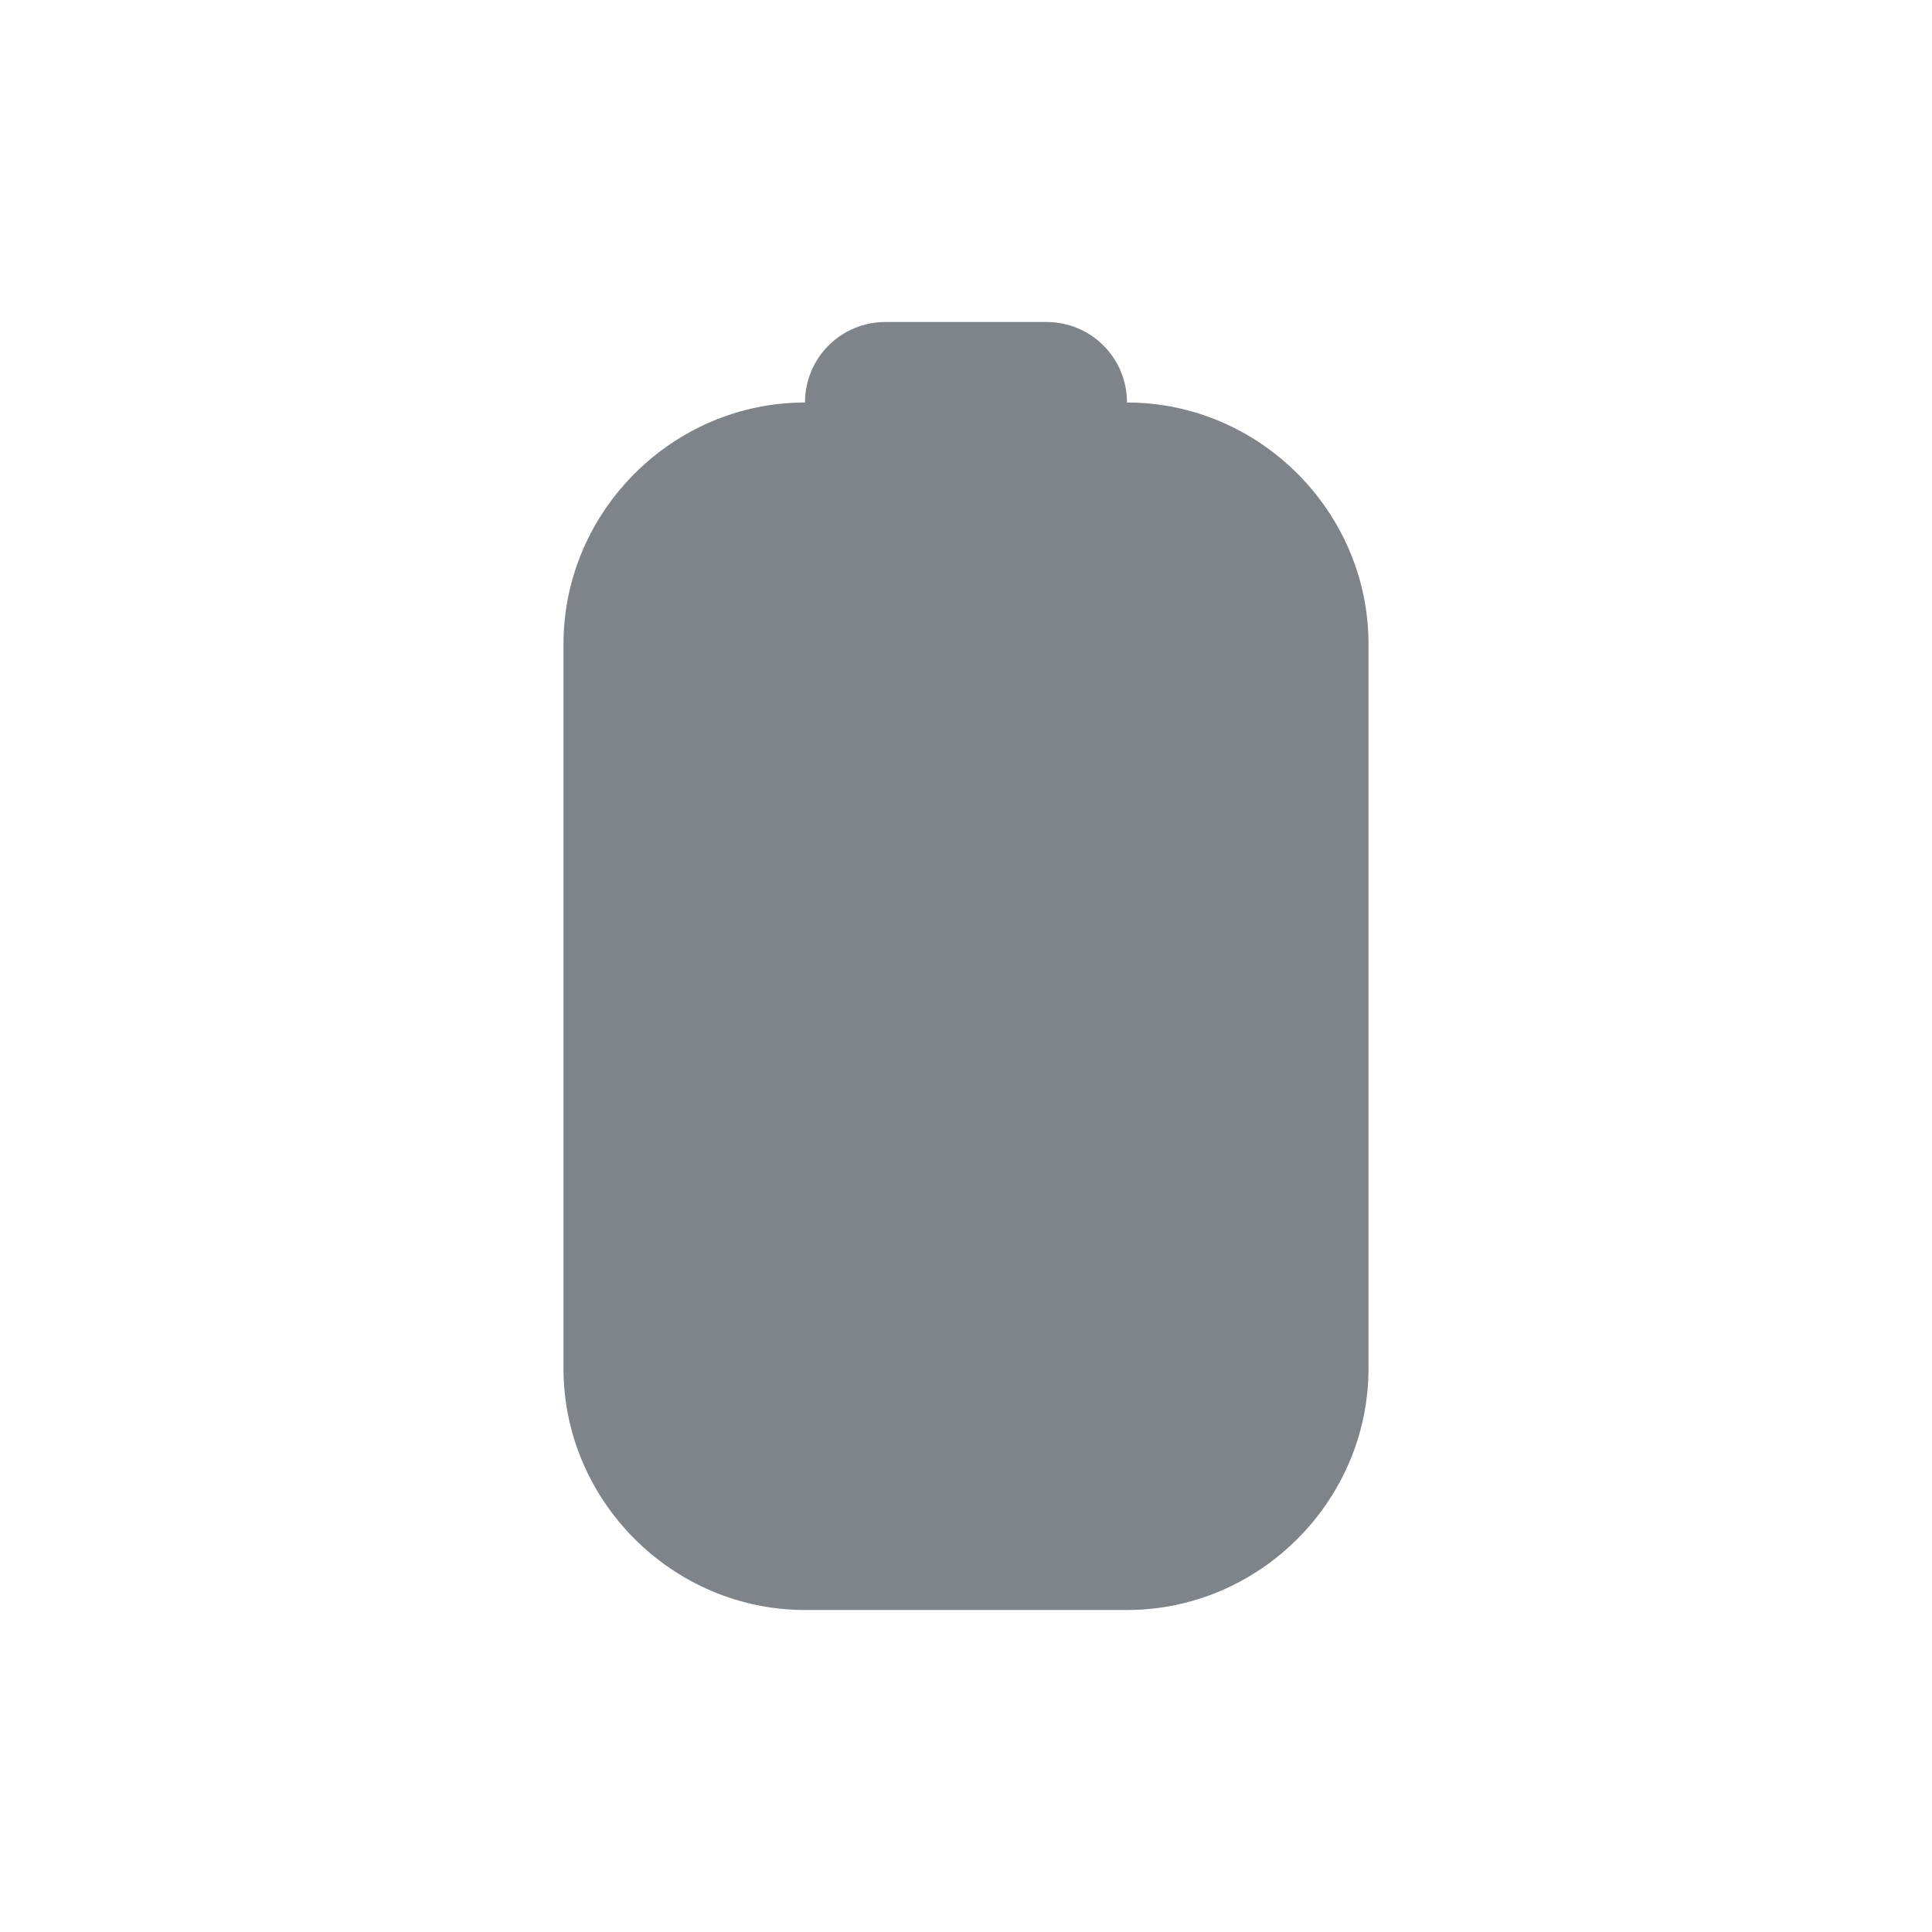
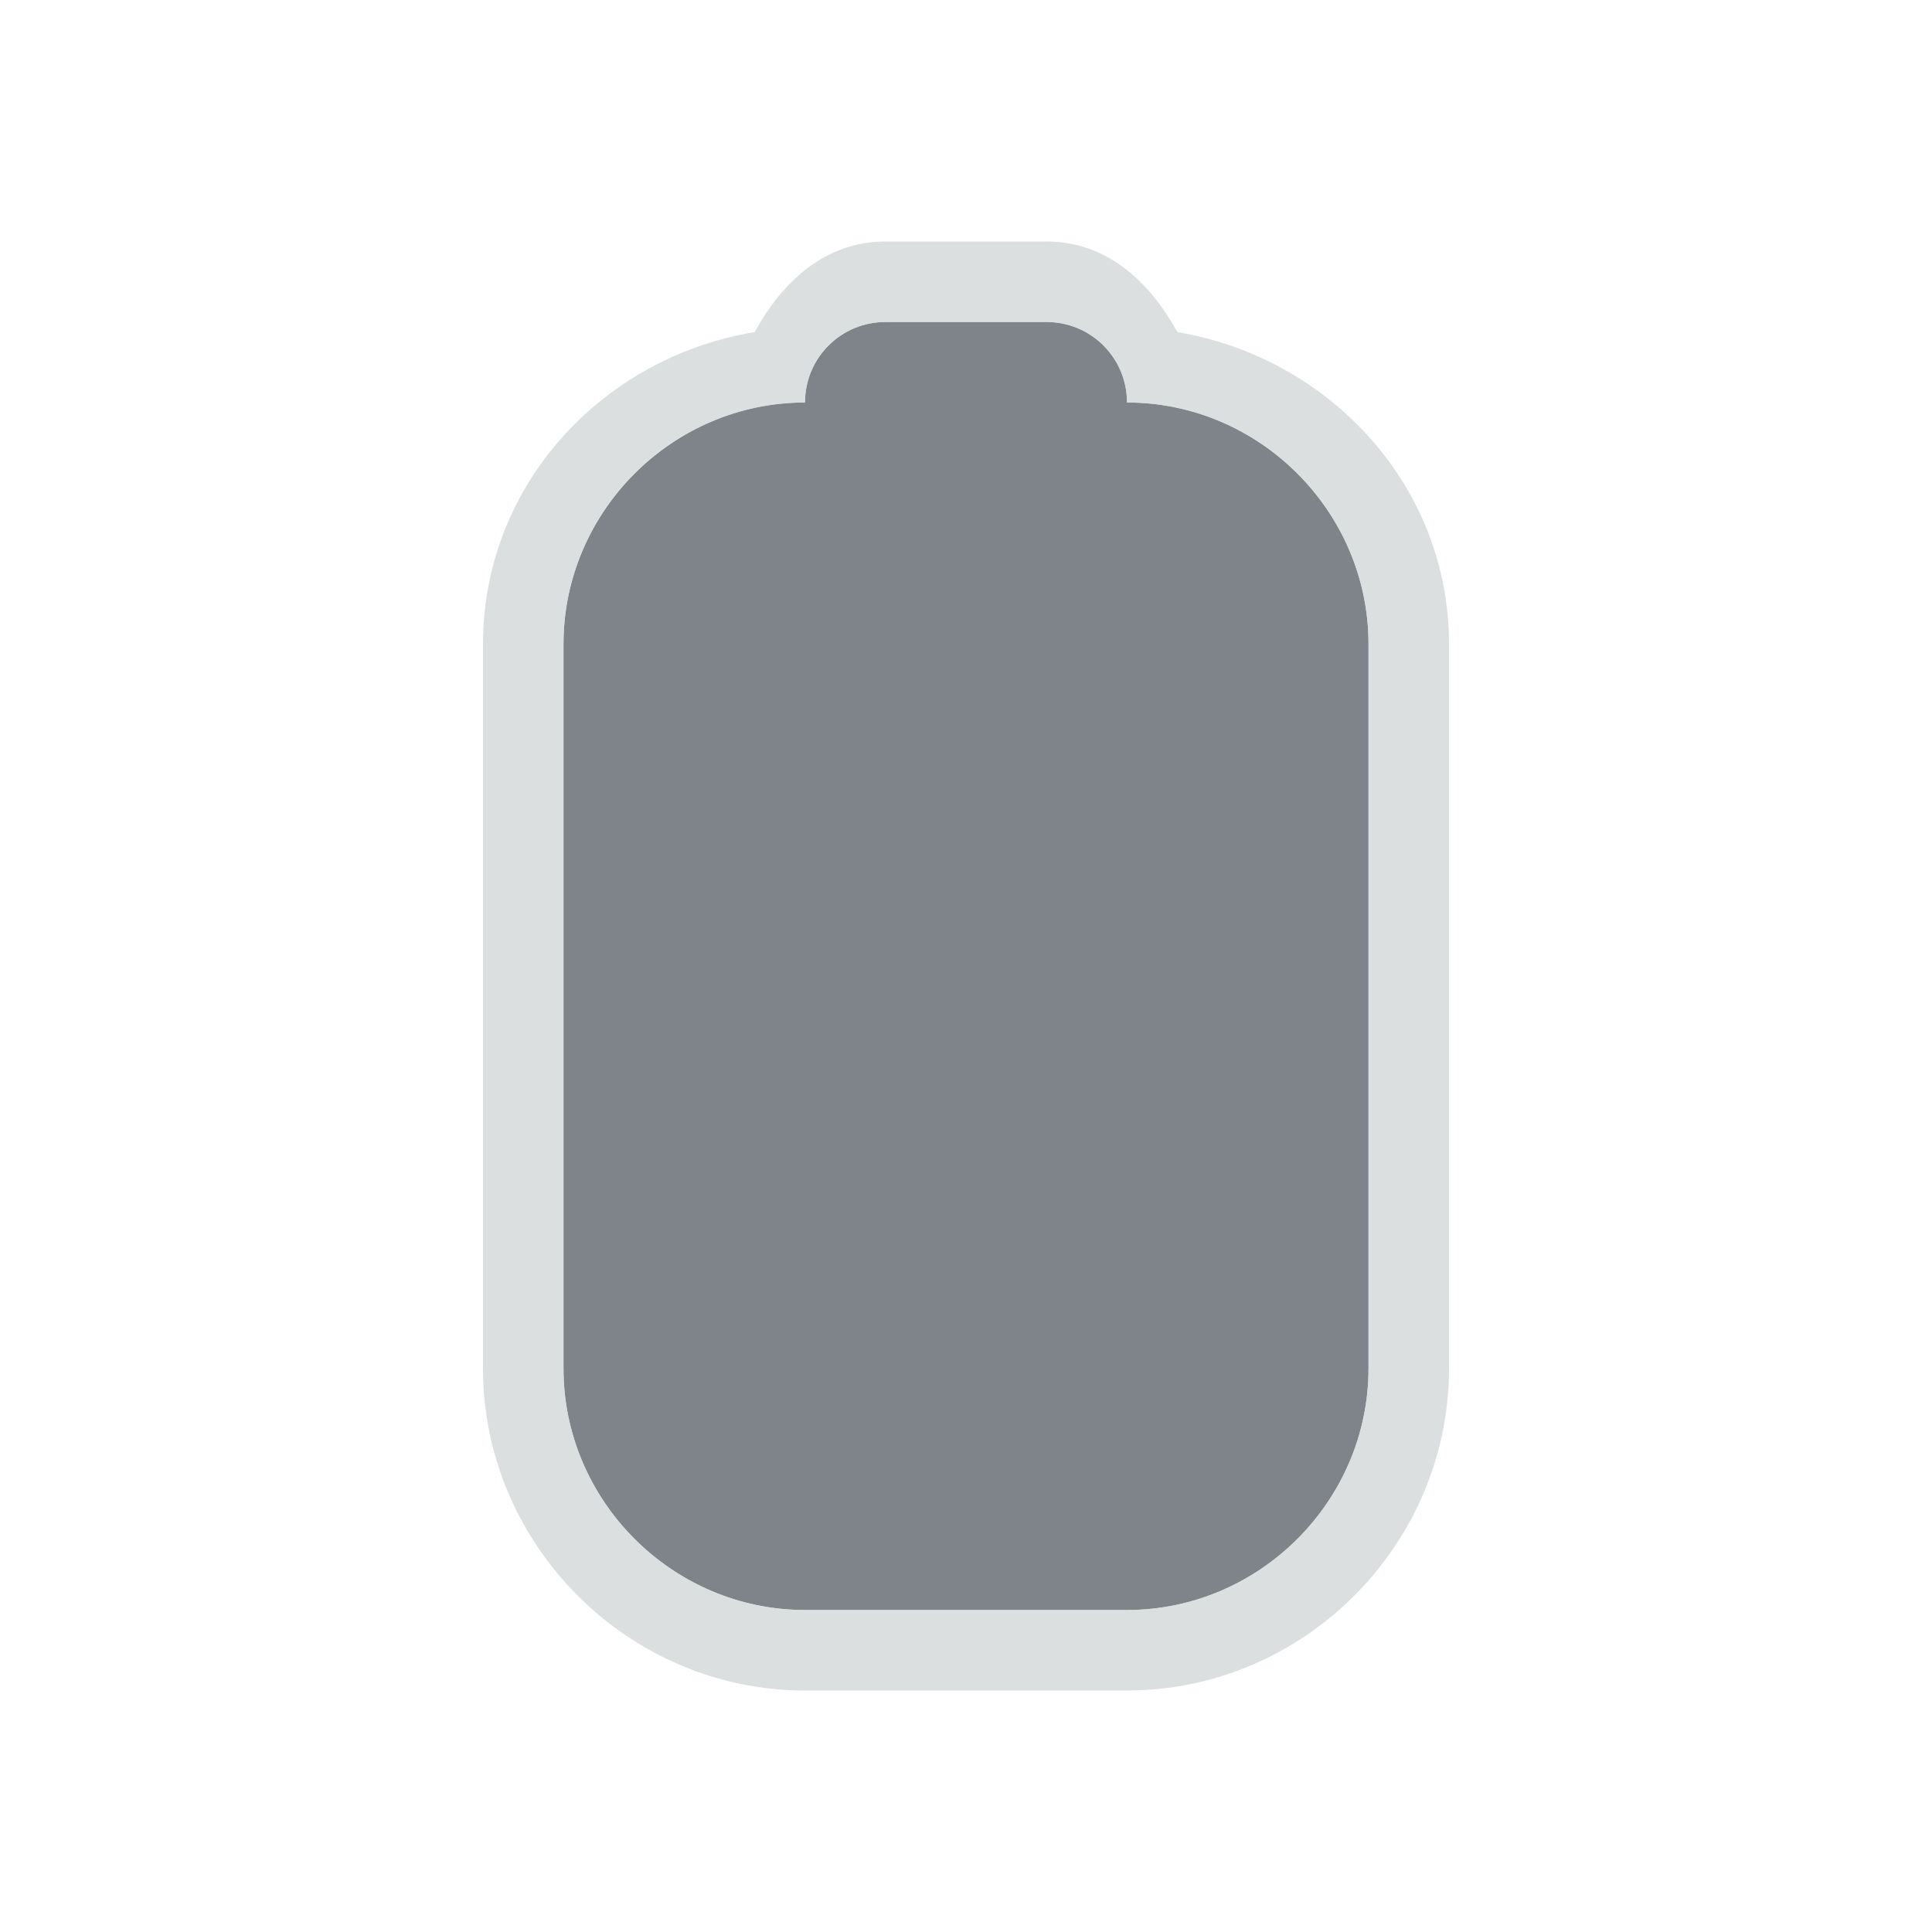
<svg xmlns="http://www.w3.org/2000/svg" width="24" height="24" id="svg27665" version="1.1">
  <defs id="defs27667" />
  <g id="layer1" transform="translate(3316.417,-2092.719)">
    <path id="path2987" d="m -3305.417,2096.719 c -0.554,0 -1,0.446 -1,1 -1.645,0 -3,1.355 -3,3 l 0,9 c 0,1.645 1.355,3 3,3 l 4,0 c 1.645,0 3,-1.355 3,-3 l 0,-9 c 0,-1.645 -1.355,-3 -3,-3 0,-0.554 -0.446,-1 -1,-1 z" style="color:#000000;fill:#434a54;fill-opacity:0.676;fill-rule:nonzero;stroke:none;stroke-width:1.2;marker:none;visibility:visible;display:inline;overflow:visible;enable-background:accumulate" />
+     <path style="font-size:medium;font-style:normal;font-variant:normal;font-weight:normal;font-stretch:normal;text-indent:0;text-align:start;text-decoration:none;line-height:normal;letter-spacing:normal;word-spacing:normal;text-transform:none;direction:ltr;block-progression:tb;writing-mode:lr-tb;text-anchor:start;baseline-shift:baseline;color:#000000;fill:#d1d4d6;fill-opacity:0.743;fill-rule:nonzero;stroke:none;stroke-width:2;marker:none;visibility:visible;display:inline;overflow:visible;enable-background:accumulate;font-family:Sans;-inkscape-font-specification:Sans" d="M 11,3 C 10.249,3 9.716,3.501 9.375,4.125 7.483,4.437 6,6.025 6,8 l 0,9 c 0,2.194 1.806,4 4,4 l 4,0 c 2.194,0 4,-1.806 4,-4 L 18,8 C 18,6.03 16.511,4.442 14.625,4.125 14.283,3.501 13.751,3 13,3 z m 0,1 2,0 c 0.554,0 1,0.446 1,1 1.645,0 3,1.355 3,3 l 0,9 c 0,1.645 -1.355,3 -3,3 l -4,0 C 8.355,20 7,18.645 7,17 L 7,8 C 7,6.355 8.355,5 10,5 10,4.446 10.446,4 11,4 z" id="rect3893" transform="translate(-3316.417,2092.719)" />
  </g>
</svg>
